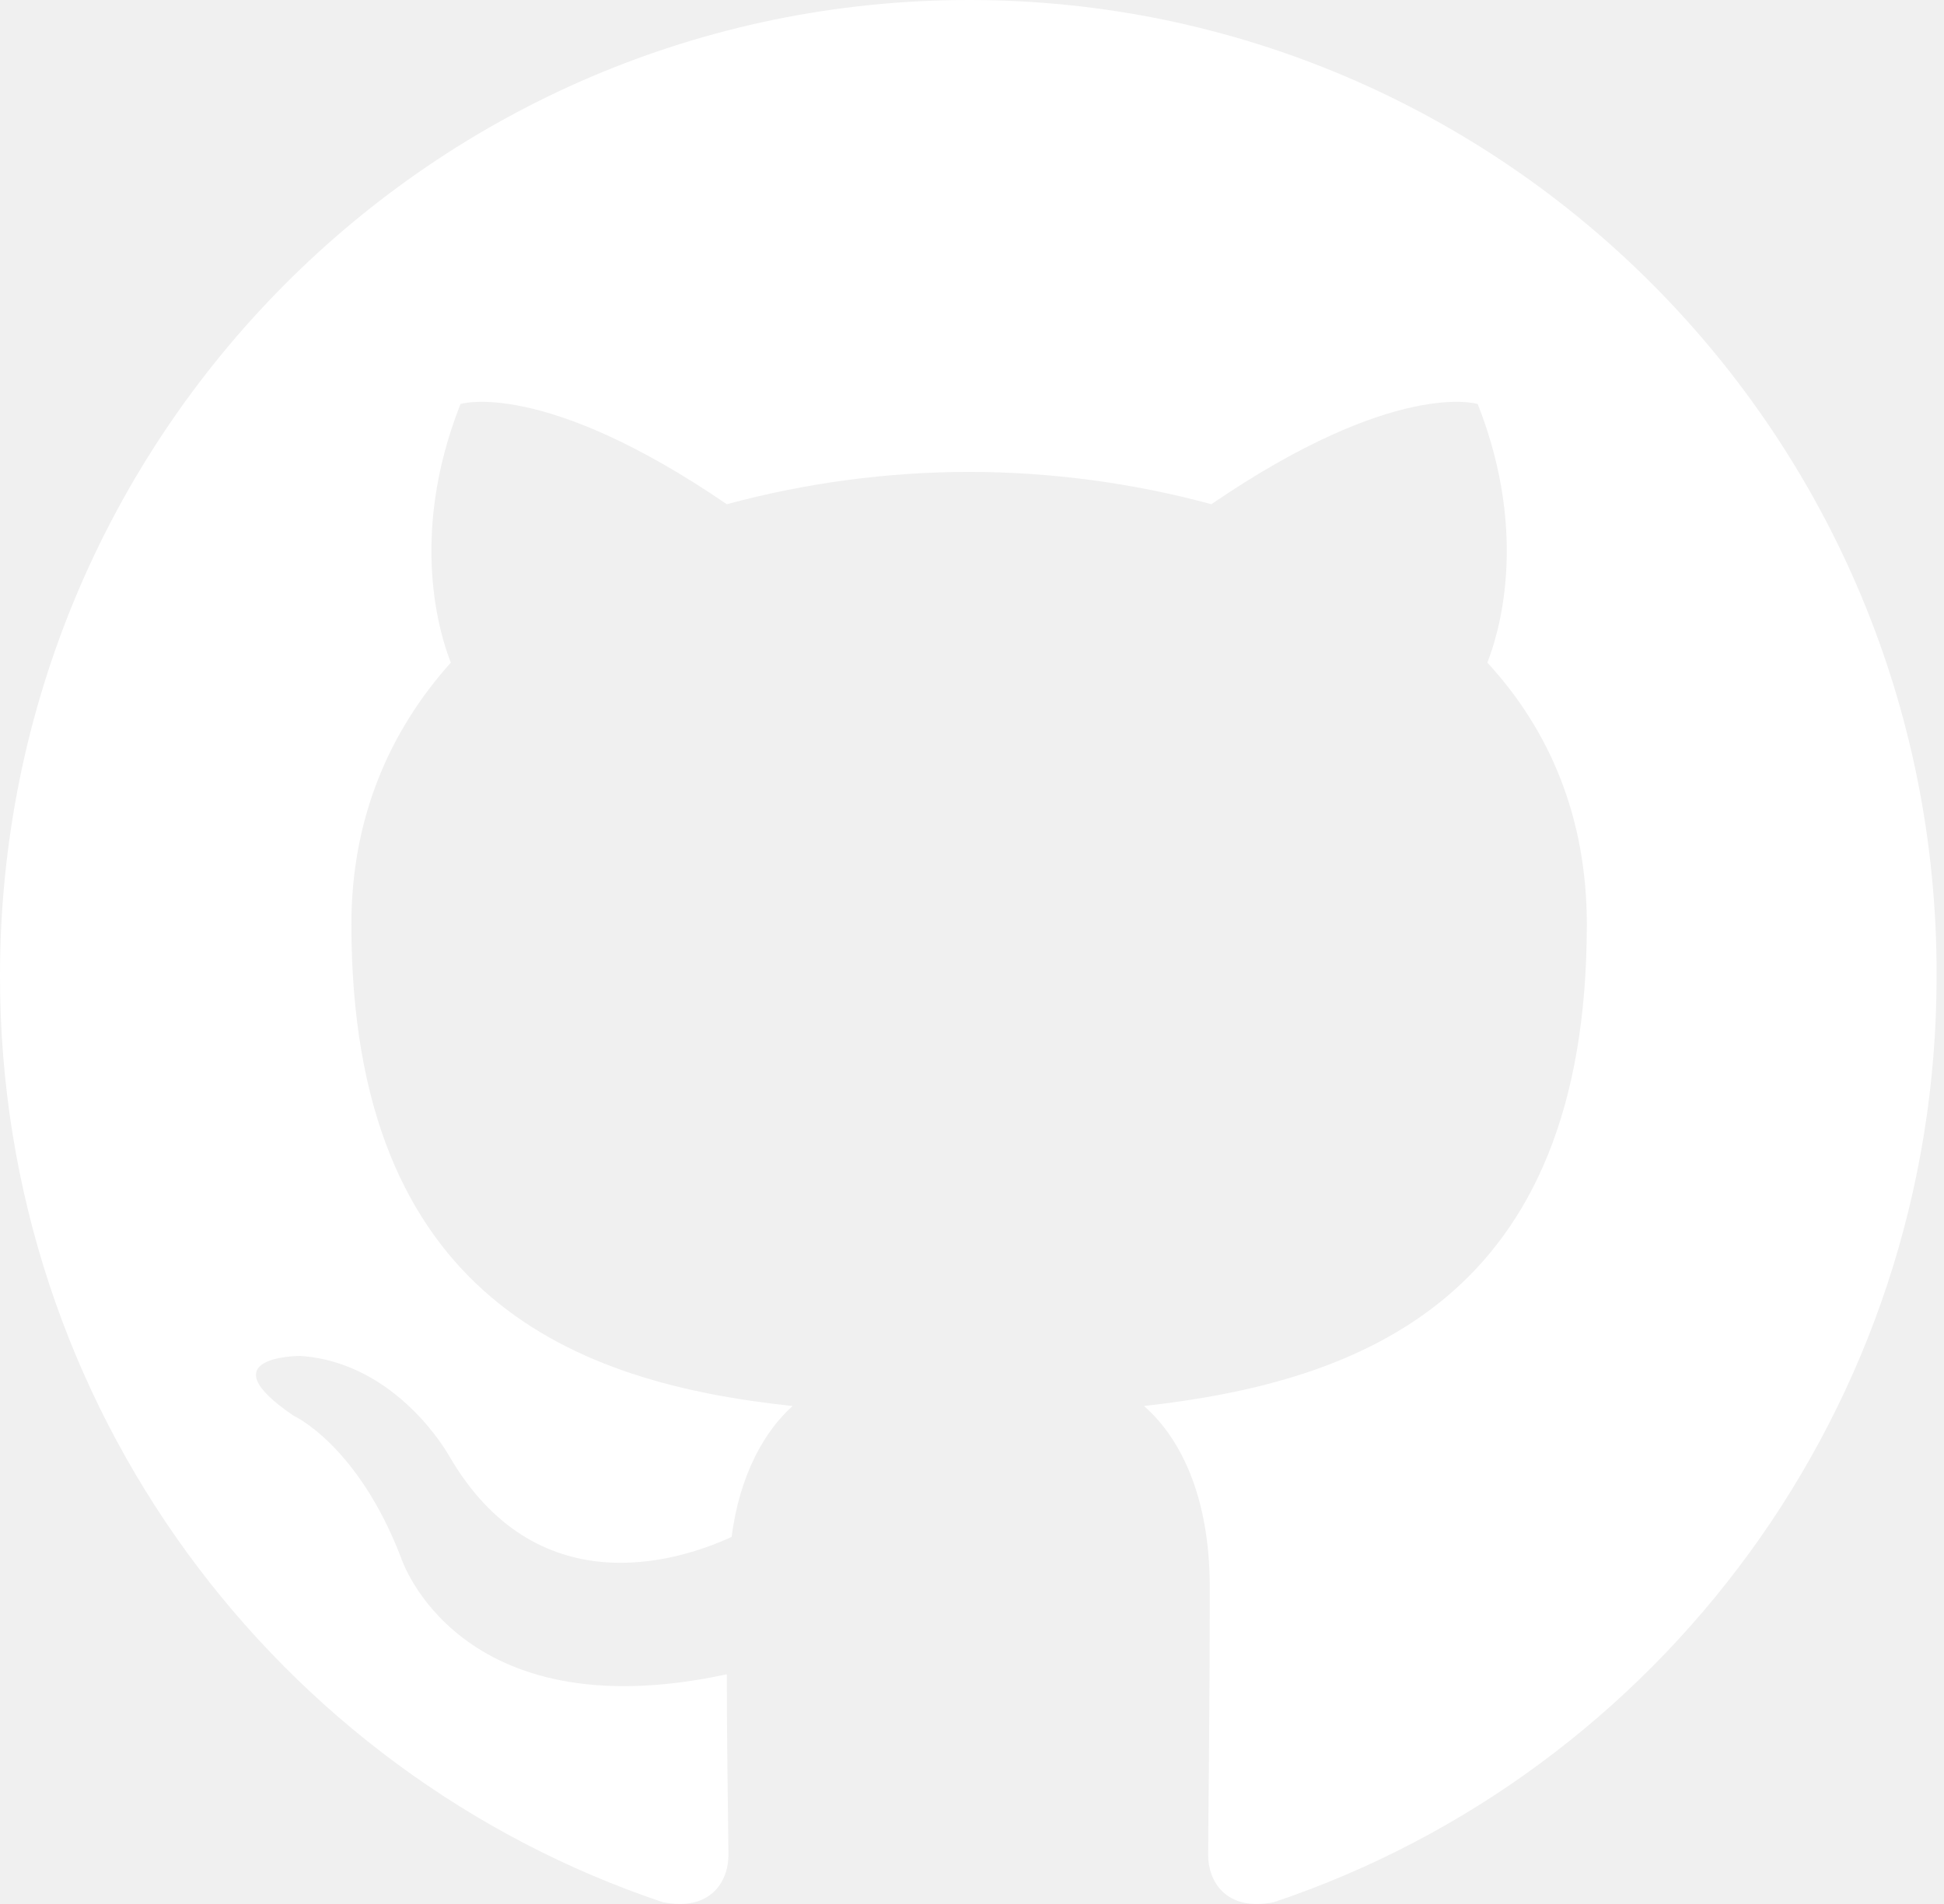
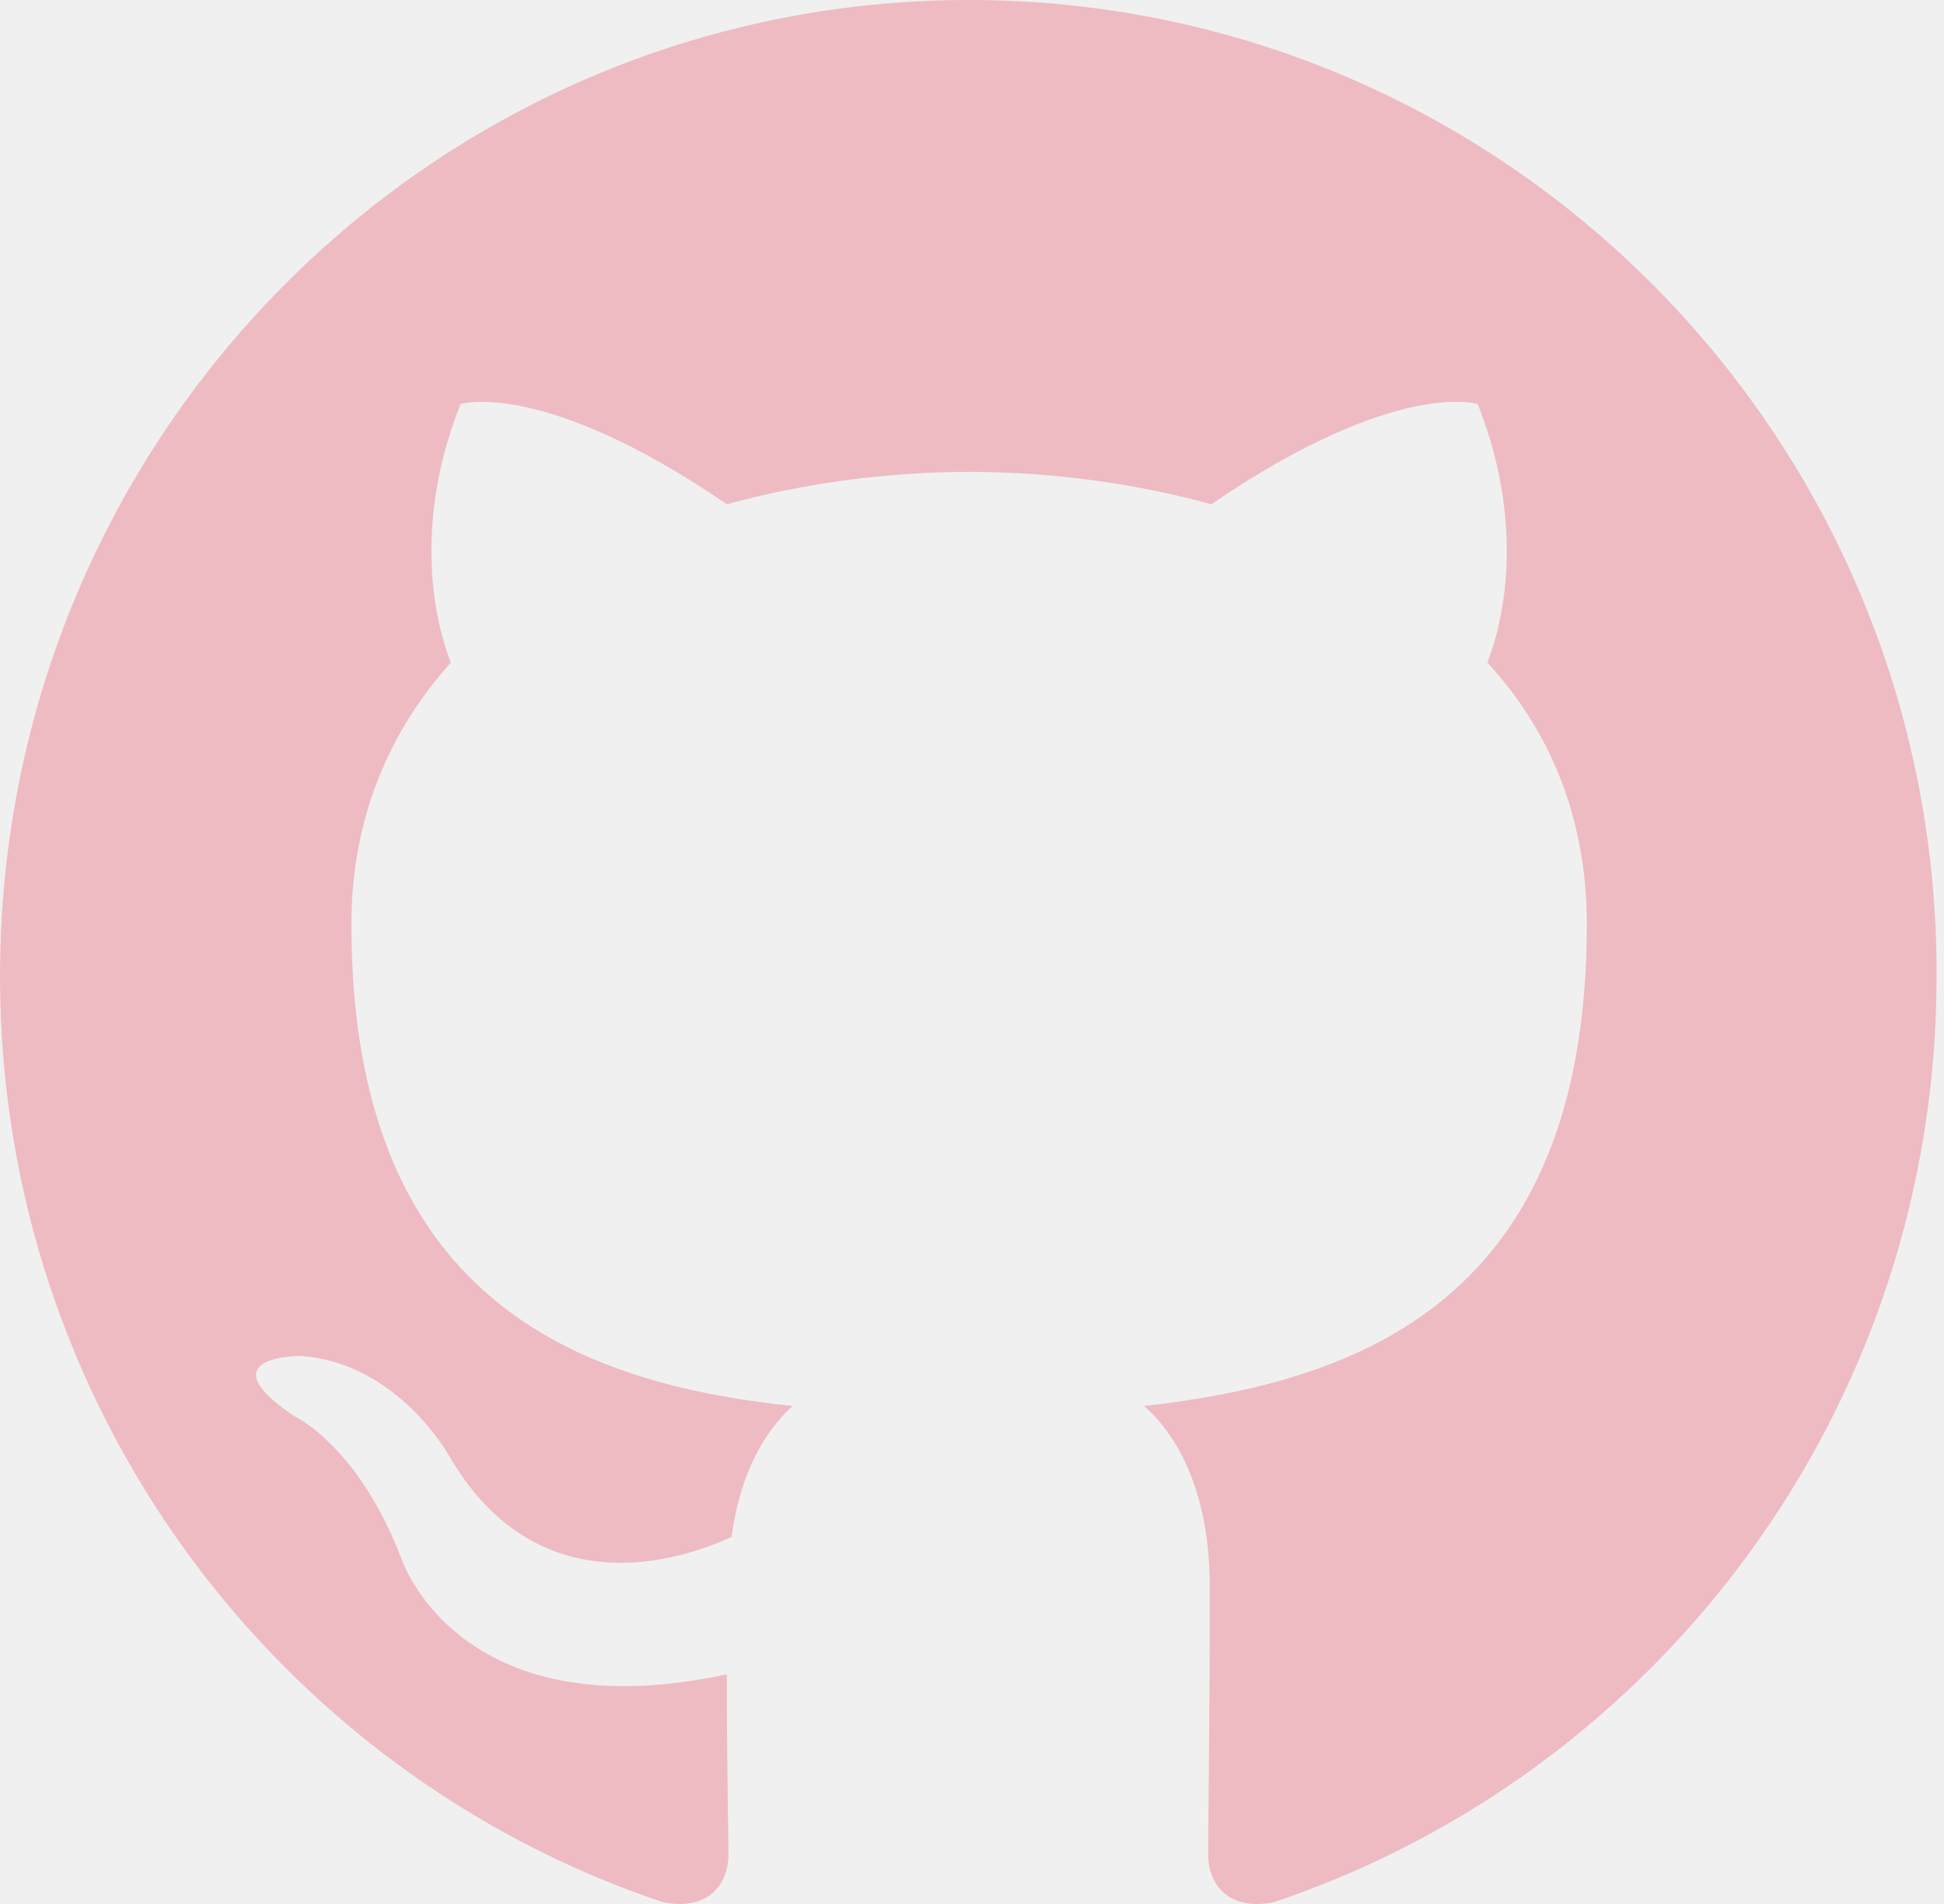
- <svg xmlns="http://www.w3.org/2000/svg" width="98" height="96">
-   <path fill-rule="evenodd" clip-rule="evenodd" d="M48.854 0C21.839 0 0 22 0 49.217c0 21.756 13.993 40.172 33.405 46.69 2.427.49 3.316-1.059 3.316-2.362 0-1.141-.08-5.052-.08-9.127-13.59 2.934-16.42-5.867-16.42-5.867-2.184-5.704-5.42-7.17-5.42-7.17-4.448-3.015.324-3.015.324-3.015 4.934.326 7.523 5.052 7.523 5.052 4.367 7.496 11.404 5.378 14.235 4.074.404-3.178 1.699-5.378 3.074-6.6-10.839-1.141-22.243-5.378-22.243-24.283 0-5.378 1.94-9.778 5.014-13.2-.485-1.222-2.184-6.275.486-13.038 0 0 4.125-1.304 13.426 5.052a46.97 46.97 0 0 1 12.214-1.63c4.125 0 8.33.571 12.213 1.63 9.302-6.356 13.427-5.052 13.427-5.052 2.67 6.763.97 11.816.485 13.038 3.155 3.422 5.015 7.822 5.015 13.2 0 18.905-11.404 23.06-22.324 24.283 1.78 1.548 3.316 4.481 3.316 9.126 0 6.6-.08 11.897-.08 13.526 0 1.304.89 2.853 3.316 2.364 19.412-6.52 33.405-24.935 33.405-46.691C97.707 22 75.788 0 48.854 0z" fill="#fff" />
+ <svg xmlns="http://www.w3.org/2000/svg" width="98" height="96" fill-rule="evenodd" fill="#eebbc3" clip-rule="evenodd">
+   <path d="M48.854 0C21.839 0 0 22 0 49.217c0 21.756 13.993 40.172 33.405 46.69 2.427.49 3.316-1.059 3.316-2.362 0-1.141-.08-5.052-.08-9.127-13.59 2.934-16.42-5.867-16.42-5.867-2.184-5.704-5.42-7.17-5.42-7.17-4.448-3.015.324-3.015.324-3.015 4.934.326 7.523 5.052 7.523 5.052 4.367 7.496 11.404 5.378 14.235 4.074.404-3.178 1.699-5.378 3.074-6.6-10.839-1.141-22.243-5.378-22.243-24.283 0-5.378 1.94-9.778 5.014-13.2-.485-1.222-2.184-6.275.486-13.038 0 0 4.125-1.304 13.426 5.052a46.97 46.97 0 0 1 12.214-1.63c4.125 0 8.33.571 12.213 1.63 9.302-6.356 13.427-5.052 13.427-5.052 2.67 6.763.97 11.816.485 13.038 3.155 3.422 5.015 7.822 5.015 13.2 0 18.905-11.404 23.06-22.324 24.283 1.78 1.548 3.316 4.481 3.316 9.126 0 6.6-.08 11.897-.08 13.526 0 1.304.89 2.853 3.316 2.364 19.412-6.52 33.405-24.935 33.405-46.691C97.707 22 75.788 0 48.854 0z" />
</svg>
